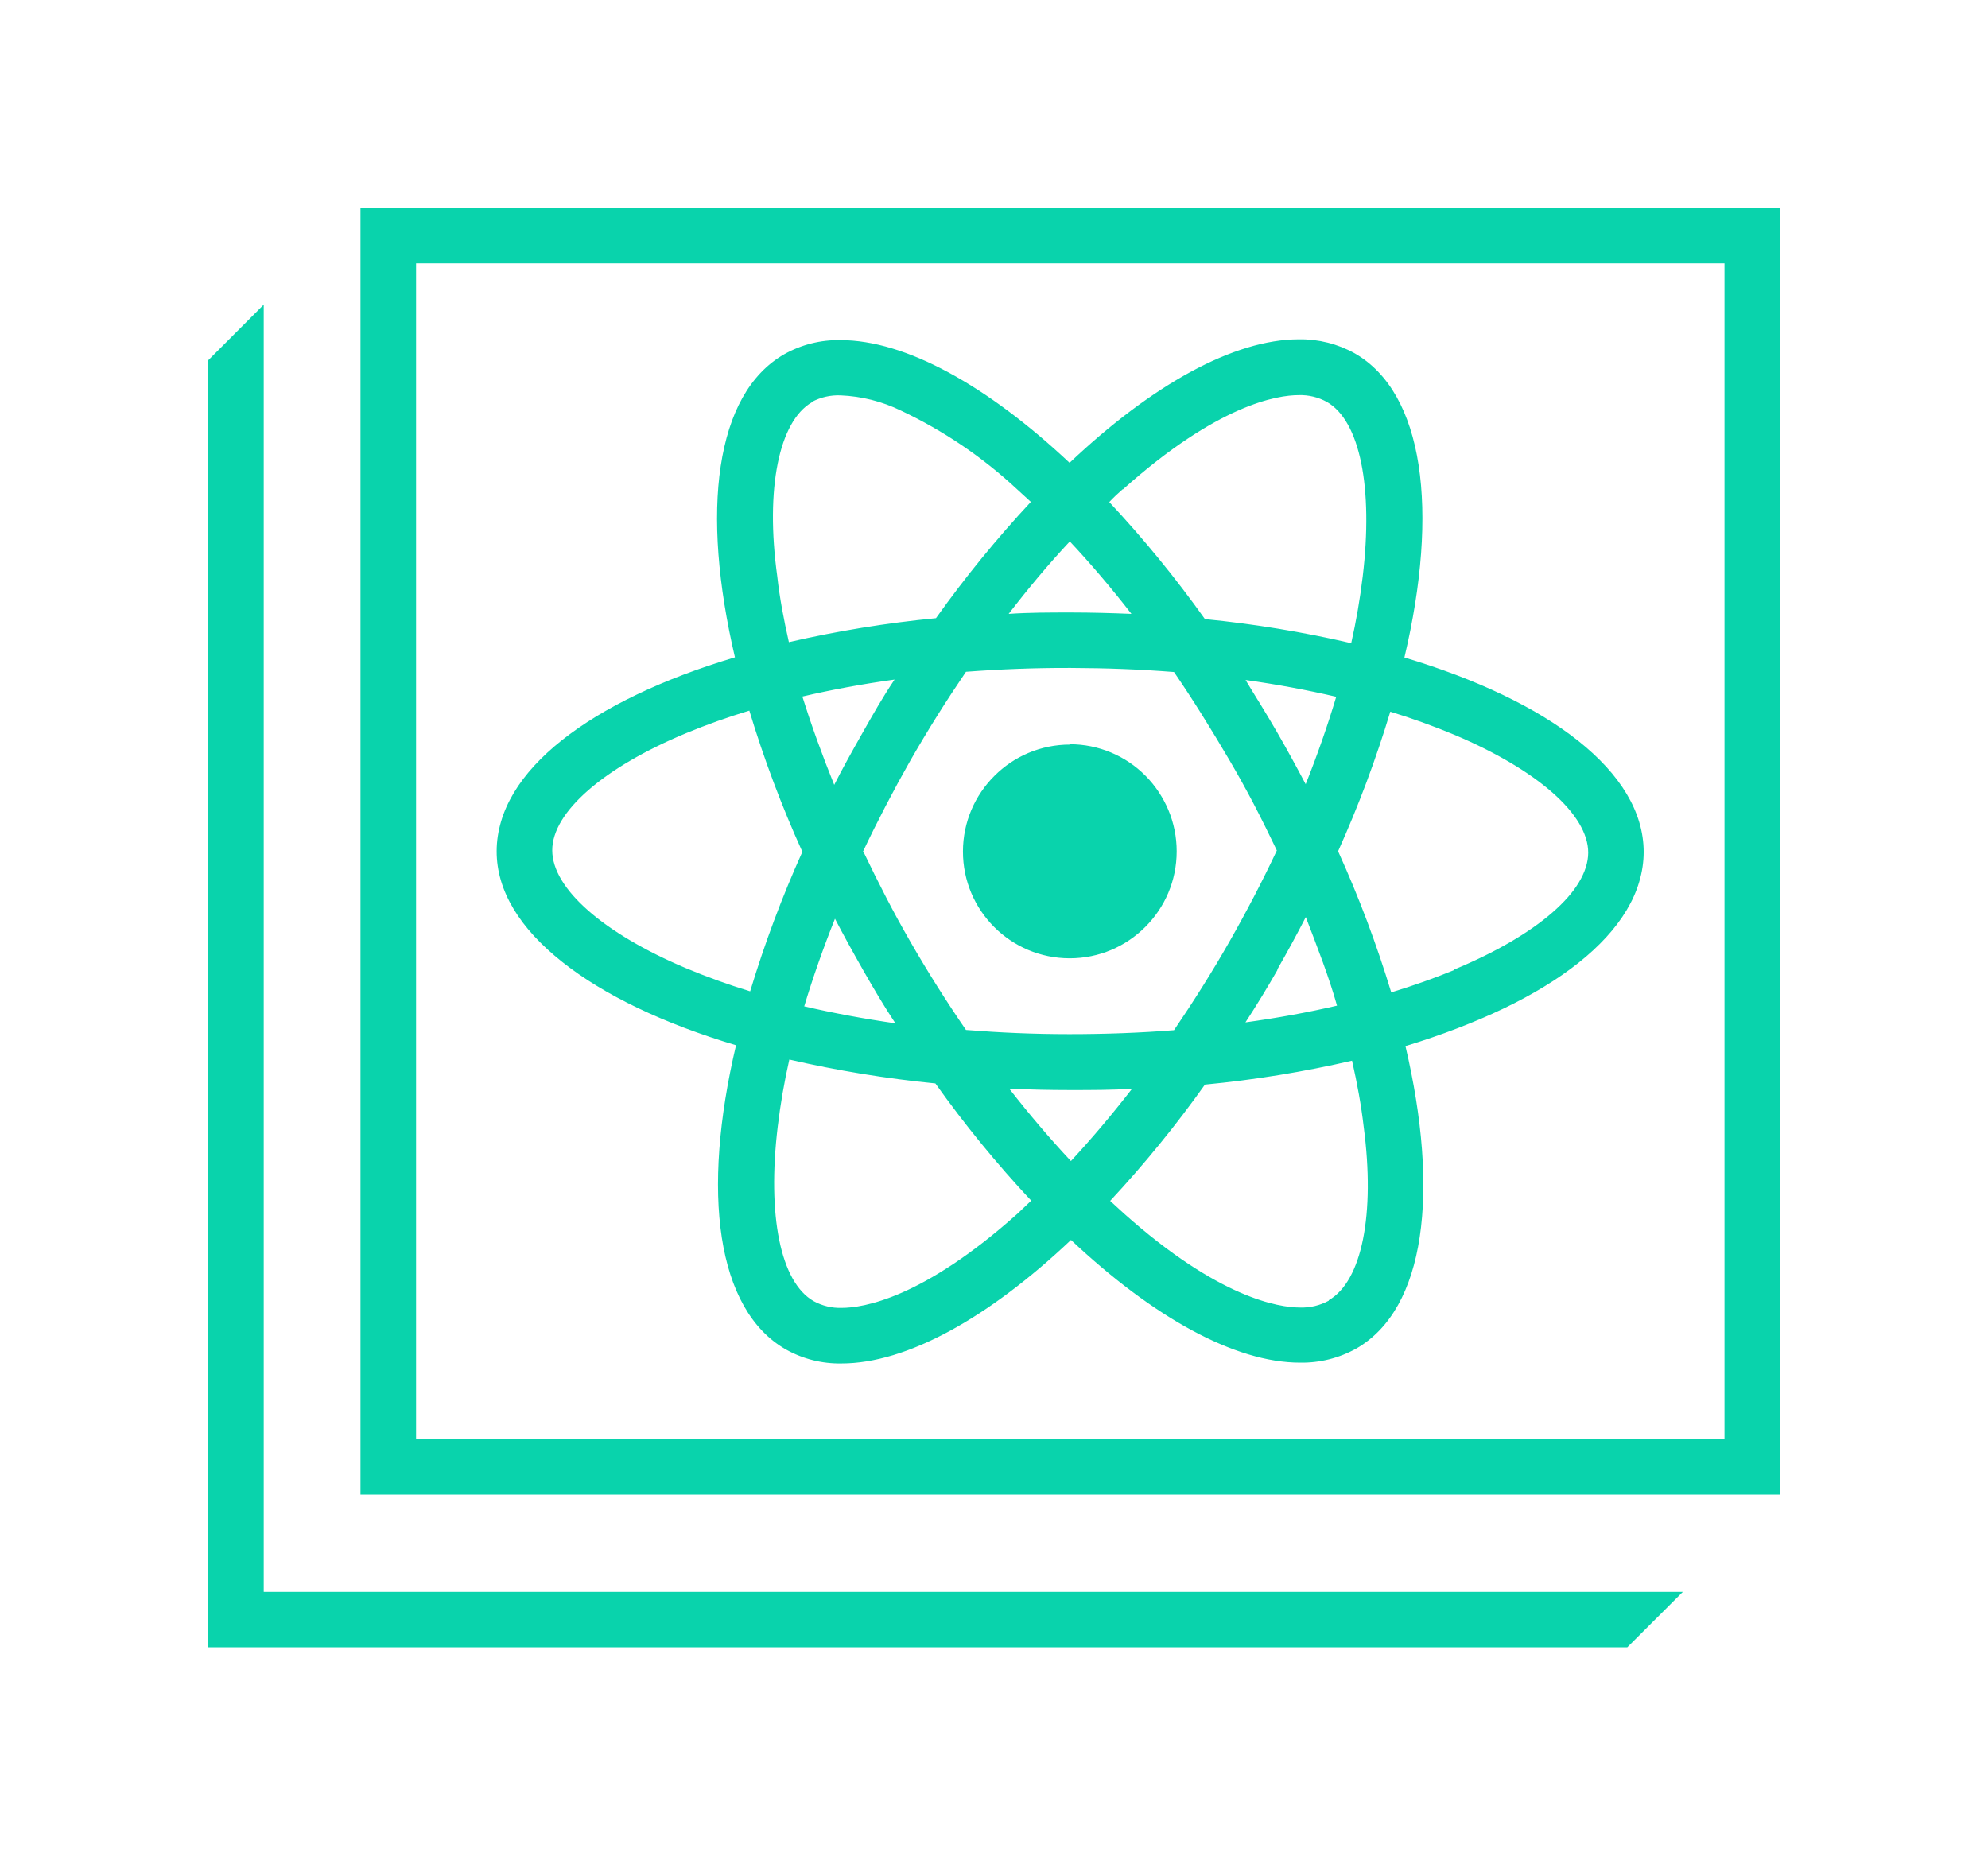
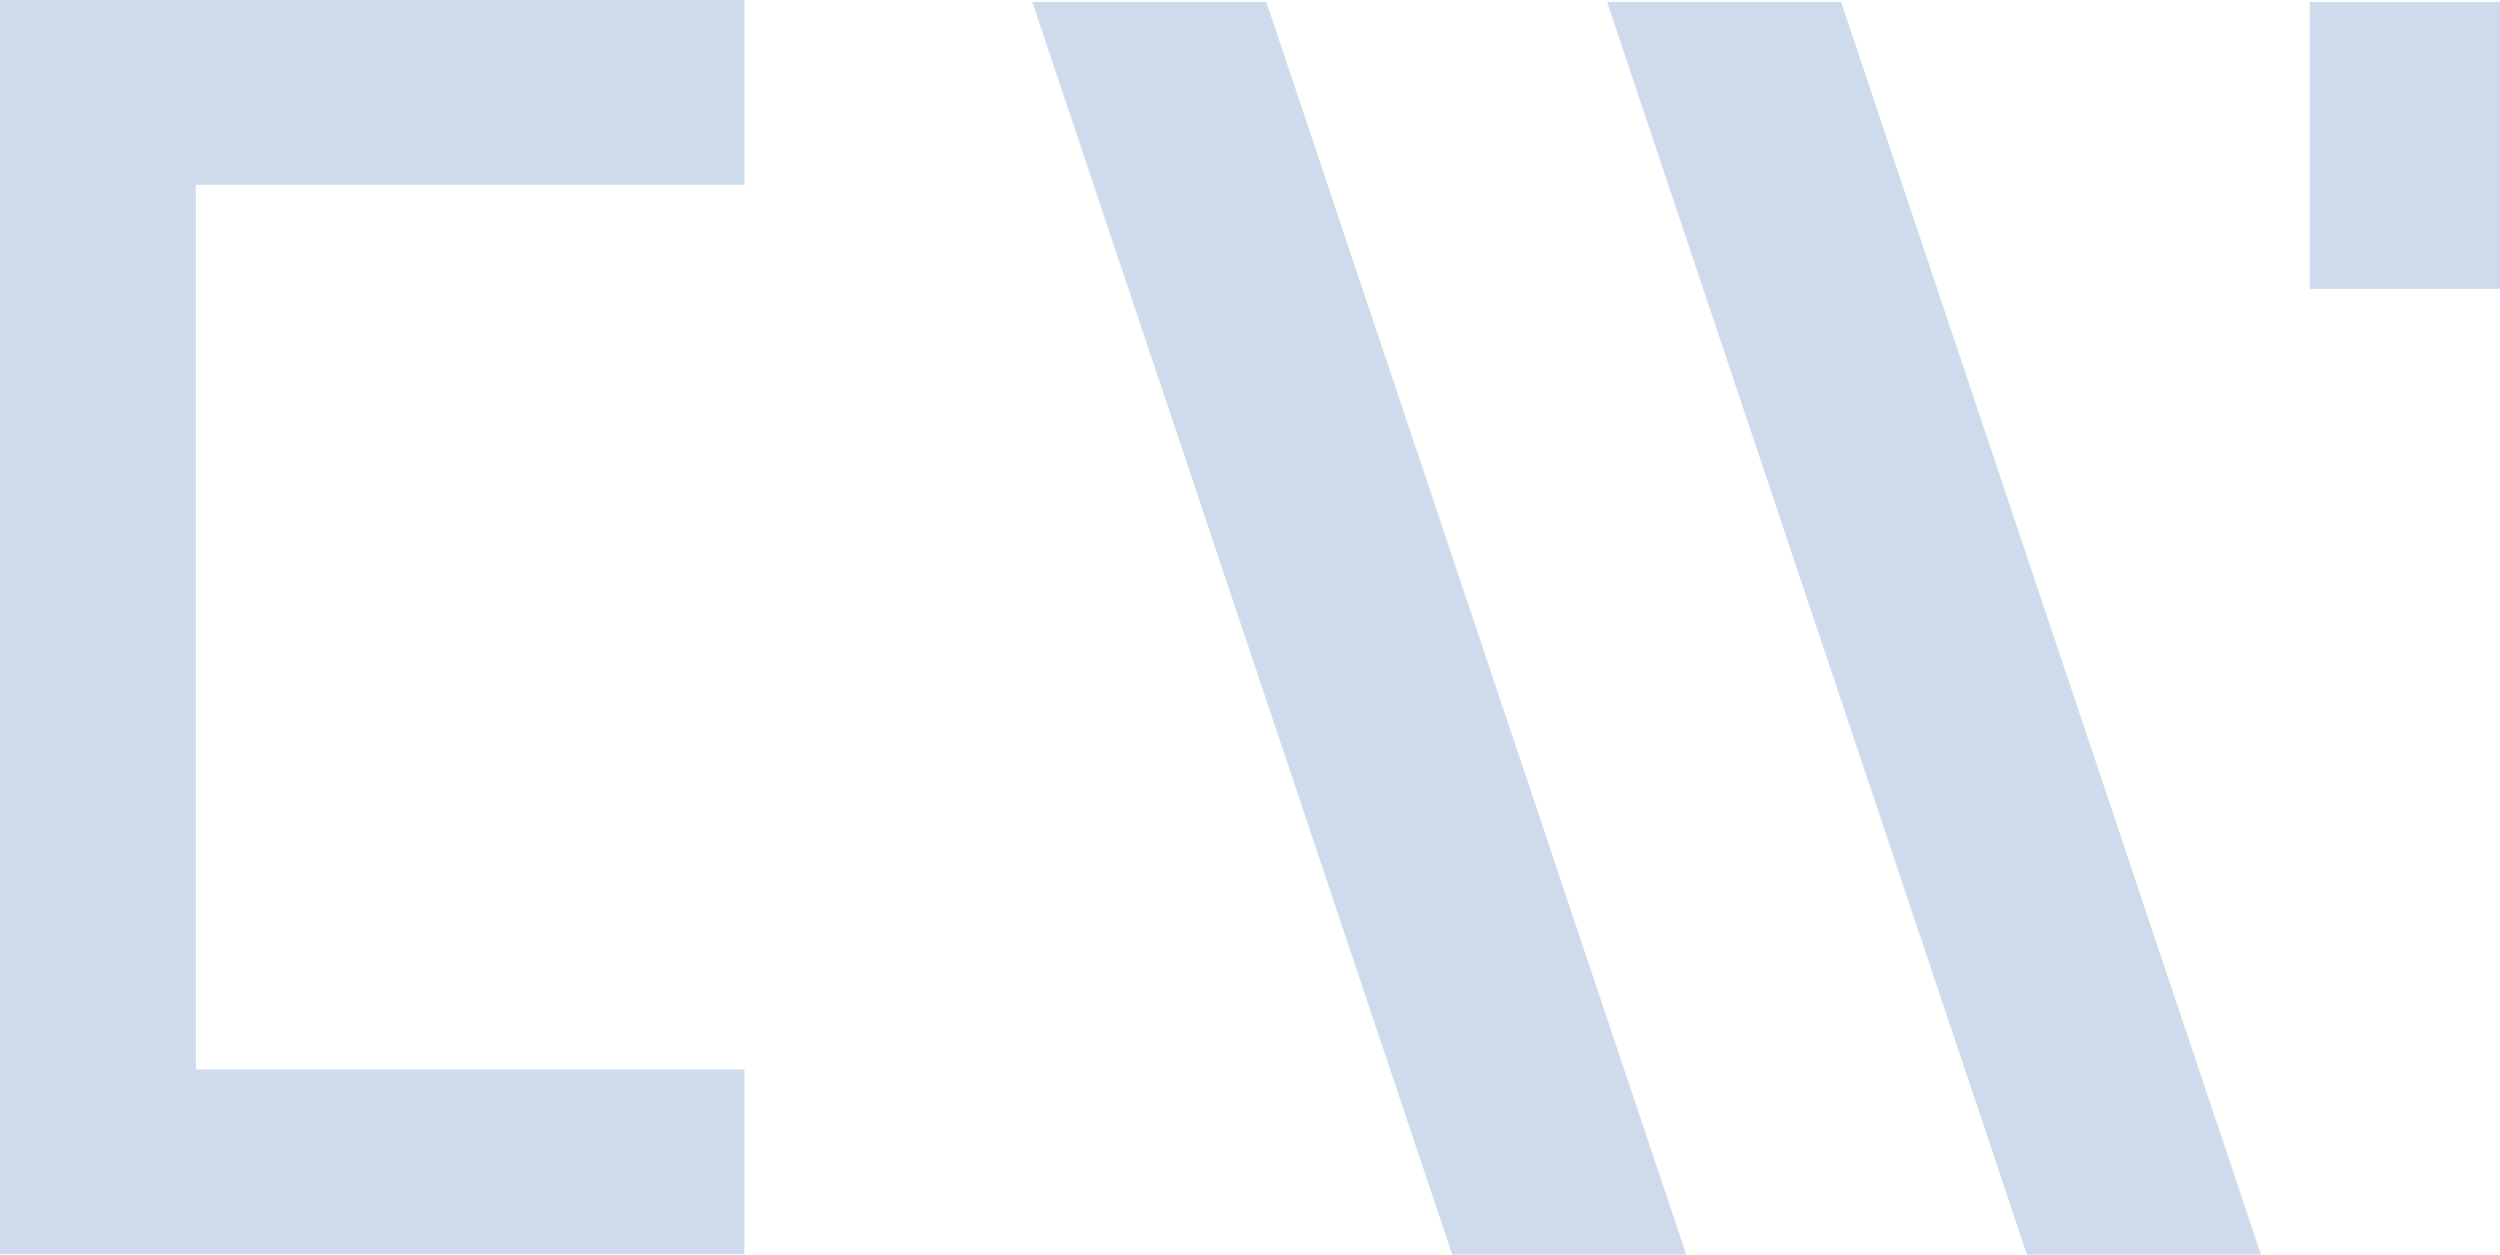
- <svg xmlns="http://www.w3.org/2000/svg" viewBox="0 0 170.96 159.93">
+ <svg xmlns="http://www.w3.org/2000/svg" id="Layer_1" data-name="Layer 1" viewBox="0 0 292.48 146.79">
  <defs>
-     <style>.cls-1{fill:#09d3ac;}</style>
+     <style>.cls-1{fill:#cedbed;}</style>
  </defs>
-   <path class="cls-1" d="M141.35,73.27c0-6.89-8.11-13-20.58-16.73,3-12.67,1.69-22.75-4.28-26.16a9.55,9.55,0,0,0-4.79-1.2c-5.57,0-12.61,3.89-19.72,10.62-7.11-6.68-14.13-10.55-19.69-10.55a9.46,9.46,0,0,0-4.86,1.22c-5.94,3.42-7.17,13.44-4.21,26.05-12.41,3.71-20.48,9.77-20.5,16.63s8.12,13,20.59,16.72c-3,12.68-1.7,22.75,4.28,26.16a9.41,9.41,0,0,0,4.78,1.2c5.58,0,12.62-3.89,19.73-10.62,7.1,6.68,14.12,10.55,19.69,10.55a9.59,9.59,0,0,0,4.86-1.22c5.94-3.42,7.16-13.44,4.21-26C133.27,86.18,141.34,80.12,141.35,73.27ZM96.56,42.06c8.19-7.33,13.31-8.12,15.13-8.12h0a4.71,4.71,0,0,1,2.42.58c2.86,1.63,4,7.38,3.09,15a56.73,56.73,0,0,1-1,5.79,97.7,97.7,0,0,0-12.58-2.07,98.47,98.47,0,0,0-8.24-10.08C95.75,42.79,96.15,42.42,96.56,42.06ZM71.77,78.94c.78,1.5,1.61,3,2.47,4.51S76,86.49,77,88c-2.71-.39-5.34-.88-7.84-1.46C69.86,84,70.75,81.5,71.77,78.94ZM69,59.9c2.53-.59,5.18-1.08,7.93-1.46-1,1.48-1.86,3-2.76,4.59s-1.69,3-2.46,4.52Q70.18,63.65,69,59.9Zm5.21,13.34q1.86-3.93,4.09-7.86c1.5-2.62,3.11-5.17,4.77-7.61,2.91-.22,5.91-.34,9-.33s6,.12,8.89.35c1.66,2.42,3.25,5,4.75,7.55s2.88,5.22,4.12,7.83c-1.23,2.62-2.6,5.25-4.08,7.85s-3.11,5.18-4.77,7.62c-2.91.23-5.91.34-9,.34s-6-.13-8.89-.36c-1.66-2.42-3.26-4.94-4.76-7.55S75.5,75.85,74.25,73.24Zm32.86-14.77c2.72.38,5.35.87,7.84,1.45-.74,2.47-1.62,5-2.64,7.55-.79-1.5-1.61-3-2.48-4.51S108,59.93,107.11,58.47Zm2.76,24.92q1.29-2.27,2.46-4.53c1,2.6,2,5.16,2.7,7.66-2.52.59-5.17,1.07-7.92,1.45Q108.52,85.75,109.87,83.39ZM92,46.56c1.8,1.92,3.57,4,5.3,6.23-1.71-.07-3.46-.12-5.23-.12s-3.58,0-5.33.12C88.45,50.57,90.2,48.48,92,46.56Zm-22.18-12A4.82,4.82,0,0,1,72.29,34a13.11,13.11,0,0,1,5.19,1.31,39.07,39.07,0,0,1,10,6.78l1.17,1.07a98.49,98.49,0,0,0-8.16,10,98.88,98.88,0,0,0-12.65,2.06c-.44-1.94-.8-3.84-1-5.67C65.8,42,67,36.24,69.81,34.6ZM64.53,85.26a58.75,58.75,0,0,1-5.54-2c-7.1-3-11.5-6.85-11.5-10.14S51.91,66,59,63.05a57.63,57.63,0,0,1,5.44-1.94A97.93,97.93,0,0,0,69,73.25,98.72,98.72,0,0,0,64.53,85.26Zm23,19.1c-8.19,7.33-13.31,8.11-15.14,8.11a4.69,4.69,0,0,1-2.42-.58c-2.86-1.63-4-7.38-3.09-15a56.07,56.07,0,0,1,1-5.78,99.51,99.51,0,0,0,12.58,2.06,97.17,97.17,0,0,0,8.24,10.08Zm4.57-4.51c-1.8-1.92-3.57-4-5.31-6.23,1.72.08,3.47.12,5.24.12s3.58,0,5.33-.11C95.63,95.85,93.87,97.93,92.09,99.85Zm22.18,12a4.82,4.82,0,0,1-2.48.59c-1.82,0-7-.8-15.16-8.1l-1.17-1.07a98.44,98.44,0,0,0,8.15-10,97,97,0,0,0,12.66-2.06c.44,1.94.79,3.84,1,5.67C118.27,104.42,117.12,110.18,114.27,111.81Zm10.8-28.44c-1.71.7-3.52,1.35-5.44,1.93a98.54,98.54,0,0,0-4.57-12.14,98.1,98.1,0,0,0,4.49-12,58.75,58.75,0,0,1,5.54,2c7.09,3,11.5,6.85,11.49,10.14S132.17,80.42,125.07,83.37ZM92,82.39a9.18,9.18,0,1,0-9.17-9.19A9.17,9.17,0,0,0,92,82.39ZM31,17.88V128.53H153.07V17.88ZM148.3,123.77H35.78V22.65H148.3Zm-85-33.9c-3,12.68-1.7,22.75,4.28,26.16a9.41,9.41,0,0,0,4.78,1.2c5.58,0,12.62-3.89,19.73-10.62,7.1,6.68,14.12,10.55,19.69,10.55a9.59,9.59,0,0,0,4.86-1.22c5.94-3.42,7.16-13.44,4.21-26,12.41-3.72,20.48-9.78,20.49-16.63s-8.11-13-20.58-16.73c3-12.67,1.69-22.75-4.28-26.16a9.55,9.55,0,0,0-4.79-1.2c-5.57,0-12.61,3.89-19.72,10.62-7.11-6.68-14.13-10.55-19.69-10.55a9.46,9.46,0,0,0-4.86,1.22c-5.94,3.42-7.17,13.44-4.21,26.05-12.41,3.71-20.48,9.77-20.5,16.63S50.84,86.13,63.31,89.87Zm24.21,14.49c-8.19,7.33-13.31,8.11-15.14,8.11a4.69,4.69,0,0,1-2.42-.58c-2.86-1.63-4-7.38-3.09-15a56.07,56.07,0,0,1,1-5.78,99.51,99.51,0,0,0,12.58,2.06,97.17,97.17,0,0,0,8.24,10.08Zm24.79-36.89c-.79-1.5-1.61-3-2.48-4.51s-1.8-3-2.72-4.49c2.72.38,5.35.87,7.84,1.45C114.21,62.39,113.33,64.92,112.31,67.47Zm2.72,19c-2.52.59-5.17,1.07-7.92,1.45q1.41-2.22,2.76-4.58t2.46-4.53C113.37,81.46,114.28,84,115,86.52Zm-5.21-13.35c-1.23,2.62-2.6,5.25-4.08,7.85s-3.11,5.18-4.77,7.62c-2.91.23-5.91.34-9,.34s-6-.13-8.89-.36c-1.66-2.42-3.26-4.94-4.76-7.55s-2.87-5.22-4.12-7.83q1.86-3.93,4.09-7.86c1.5-2.62,3.11-5.17,4.77-7.61,2.91-.22,5.91-.34,9-.33s6,.12,8.89.35c1.66,2.42,3.25,5,4.75,7.55S108.58,70.56,109.82,73.17ZM77,88c-2.71-.39-5.34-.88-7.84-1.46.74-2.46,1.63-5,2.65-7.55.78,1.5,1.61,3,2.47,4.51S76,86.49,77,88ZM74.21,63c-.87,1.5-1.69,3-2.46,4.52Q70.18,63.65,69,59.9c2.53-.59,5.18-1.08,7.93-1.46C76,59.92,75.11,61.45,74.21,63ZM92.09,99.85c-1.8-1.92-3.57-4-5.31-6.23,1.72.08,3.47.12,5.24.12s3.58,0,5.33-.11C95.63,95.85,93.87,97.93,92.09,99.85Zm22.18,12a4.82,4.82,0,0,1-2.48.59c-1.82,0-7-.8-15.16-8.1l-1.17-1.07a98.44,98.44,0,0,0,8.15-10,97,97,0,0,0,12.66-2.06c.44,1.94.79,3.84,1,5.67C118.27,104.42,117.12,110.18,114.27,111.81Zm5.28-50.66a58.75,58.75,0,0,1,5.54,2c7.09,3,11.5,6.85,11.49,10.14s-4.41,7.16-11.51,10.11c-1.71.7-3.52,1.35-5.44,1.93a98.54,98.54,0,0,0-4.57-12.14A98.1,98.1,0,0,0,119.55,61.15Zm-23-19.09c8.19-7.33,13.31-8.12,15.13-8.12h0a4.71,4.71,0,0,1,2.42.58c2.86,1.63,4,7.38,3.09,15a56.73,56.73,0,0,1-1,5.79,97.7,97.7,0,0,0-12.58-2.07,98.47,98.47,0,0,0-8.24-10.08C95.75,42.79,96.15,42.42,96.56,42.06ZM92,46.56c1.8,1.92,3.57,4,5.3,6.23-1.71-.07-3.46-.12-5.23-.12s-3.58,0-5.33.12C88.45,50.57,90.2,48.48,92,46.56Zm-22.18-12A4.82,4.82,0,0,1,72.29,34a13.11,13.11,0,0,1,5.19,1.31,39.07,39.07,0,0,1,10,6.78l1.17,1.07a98.49,98.49,0,0,0-8.16,10,98.88,98.88,0,0,0-12.65,2.06c-.44-1.94-.8-3.84-1-5.67C65.8,42,67,36.24,69.81,34.6ZM59,63.05a57.63,57.63,0,0,1,5.44-1.94A97.93,97.93,0,0,0,69,73.25a98.72,98.72,0,0,0-4.49,12,58.75,58.75,0,0,1-5.54-2c-7.1-3-11.5-6.85-11.5-10.14S51.91,66,59,63.05Zm33,1a9.18,9.18,0,1,0,9.17,9.19A9.17,9.17,0,0,0,92,64Zm0,0a9.18,9.18,0,1,0,9.17,9.19A9.17,9.17,0,0,0,92,64Zm0,0a9.18,9.18,0,1,0,9.17,9.19A9.17,9.17,0,0,0,92,64Zm49.35,9.24c0-6.89-8.11-13-20.58-16.73,3-12.67,1.69-22.75-4.28-26.16a9.55,9.55,0,0,0-4.79-1.2c-5.57,0-12.61,3.89-19.72,10.62-7.11-6.68-14.13-10.55-19.69-10.55a9.46,9.46,0,0,0-4.86,1.22c-5.94,3.42-7.17,13.44-4.21,26.05-12.41,3.71-20.48,9.77-20.5,16.63s8.12,13,20.59,16.72c-3,12.68-1.7,22.75,4.28,26.16a9.41,9.41,0,0,0,4.78,1.2c5.58,0,12.62-3.89,19.73-10.62,7.1,6.68,14.12,10.55,19.69,10.55a9.59,9.59,0,0,0,4.86-1.22c5.94-3.42,7.16-13.44,4.21-26C133.27,86.18,141.34,80.12,141.35,73.27ZM96.56,42.06c8.19-7.33,13.31-8.12,15.13-8.12h0a4.71,4.71,0,0,1,2.42.58c2.86,1.63,4,7.38,3.09,15a56.73,56.73,0,0,1-1,5.79,97.7,97.7,0,0,0-12.58-2.07,98.47,98.47,0,0,0-8.24-10.08C95.75,42.79,96.15,42.42,96.56,42.06ZM71.77,78.94c.78,1.5,1.61,3,2.47,4.51S76,86.49,77,88c-2.71-.39-5.34-.88-7.84-1.46C69.86,84,70.75,81.5,71.77,78.94ZM69,59.9c2.53-.59,5.18-1.08,7.93-1.46-1,1.48-1.86,3-2.76,4.59s-1.69,3-2.46,4.52Q70.18,63.65,69,59.9Zm5.21,13.34q1.86-3.93,4.09-7.86c1.5-2.62,3.11-5.17,4.77-7.61,2.91-.22,5.91-.34,9-.33s6,.12,8.89.35c1.66,2.42,3.25,5,4.75,7.55s2.88,5.22,4.12,7.83c-1.23,2.62-2.6,5.25-4.08,7.85s-3.11,5.18-4.77,7.62c-2.91.23-5.91.34-9,.34s-6-.13-8.89-.36c-1.66-2.42-3.26-4.94-4.76-7.55S75.5,75.85,74.25,73.24Zm32.86-14.77c2.72.38,5.35.87,7.84,1.45-.74,2.47-1.62,5-2.64,7.55-.79-1.5-1.61-3-2.48-4.51S108,59.93,107.11,58.47Zm2.76,24.92q1.29-2.27,2.46-4.53c1,2.6,2,5.16,2.7,7.66-2.52.59-5.17,1.07-7.92,1.45Q108.52,85.75,109.87,83.39ZM92,46.56c1.8,1.92,3.57,4,5.3,6.23-1.71-.07-3.46-.12-5.23-.12s-3.58,0-5.33.12C88.45,50.57,90.2,48.48,92,46.56Zm-22.18-12A4.82,4.82,0,0,1,72.29,34a13.11,13.11,0,0,1,5.19,1.31,39.07,39.07,0,0,1,10,6.78l1.17,1.07a98.49,98.49,0,0,0-8.16,10,98.88,98.88,0,0,0-12.65,2.06c-.44-1.94-.8-3.84-1-5.67C65.8,42,67,36.24,69.81,34.6ZM64.53,85.26a58.75,58.75,0,0,1-5.54-2c-7.1-3-11.5-6.85-11.5-10.14S51.91,66,59,63.05a57.63,57.63,0,0,1,5.44-1.94A97.93,97.93,0,0,0,69,73.25,98.72,98.72,0,0,0,64.53,85.26Zm23,19.1c-8.19,7.33-13.31,8.11-15.14,8.11a4.69,4.69,0,0,1-2.42-.58c-2.86-1.63-4-7.38-3.09-15a56.07,56.07,0,0,1,1-5.78,99.51,99.51,0,0,0,12.58,2.06,97.17,97.17,0,0,0,8.24,10.08Zm4.57-4.51c-1.8-1.92-3.57-4-5.31-6.23,1.72.08,3.47.12,5.24.12s3.58,0,5.33-.11C95.63,95.85,93.87,97.93,92.09,99.85Zm22.18,12a4.82,4.82,0,0,1-2.48.59c-1.82,0-7-.8-15.16-8.1l-1.17-1.07a98.44,98.44,0,0,0,8.15-10,97,97,0,0,0,12.66-2.06c.44,1.94.79,3.84,1,5.67C118.27,104.42,117.12,110.18,114.27,111.81Zm10.8-28.44c-1.71.7-3.52,1.35-5.44,1.93a98.54,98.54,0,0,0-4.57-12.14,98.1,98.1,0,0,0,4.49-12,58.75,58.75,0,0,1,5.54,2c7.09,3,11.5,6.85,11.49,10.14S132.17,80.42,125.07,83.37ZM92,82.39a9.18,9.18,0,1,0-9.17-9.19A9.17,9.17,0,0,0,92,82.39Zm-69.32,54.5V26.2L17.89,31V141.66H139.94l4.78-4.77Z" />
+   <polygon class="cls-1" points="120.77 0.23 169.9 146.79 197.28 146.79 148.15 0.23 120.77 0.23" />
+   <polygon class="cls-1" points="188.01 0.23 237.14 146.79 264.52 146.79 215.39 0.23 188.01 0.23" />
+   <rect class="cls-1" x="270.22" y="0.23" width="22.26" height="33.57" />
+   <polygon class="cls-1" points="87.09 21.62 87.09 0 21.62 0 0 0 0 21.62 0 125.12 0 146.74 21.62 146.74 87.09 146.74 87.09 125.12 22.91 125.12 22.91 21.62 87.09 21.62" />
</svg>
